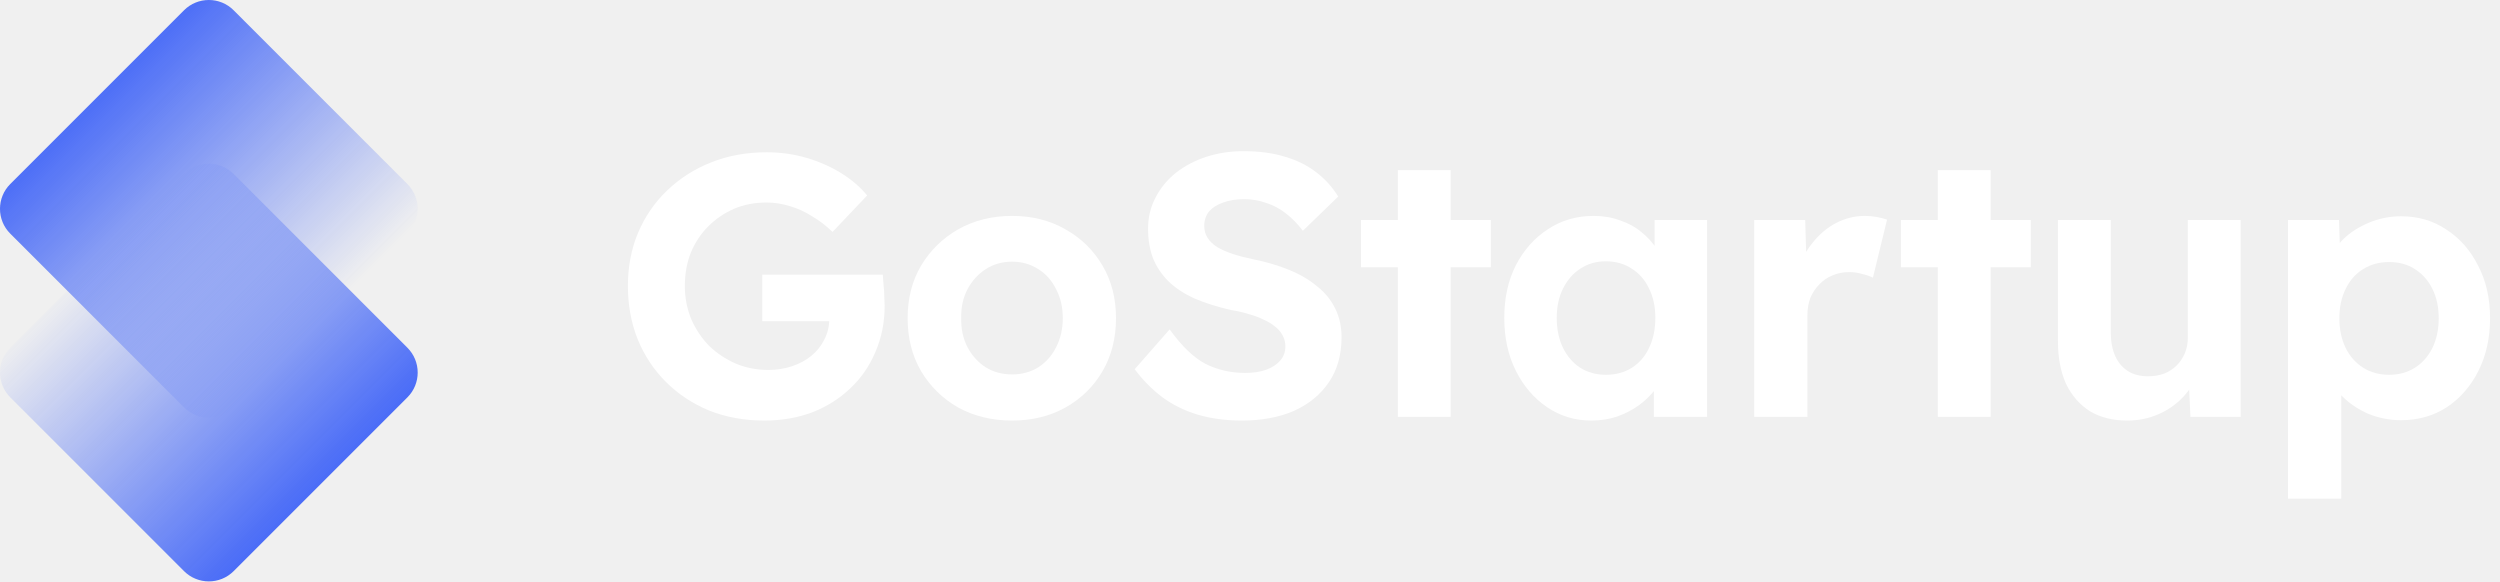
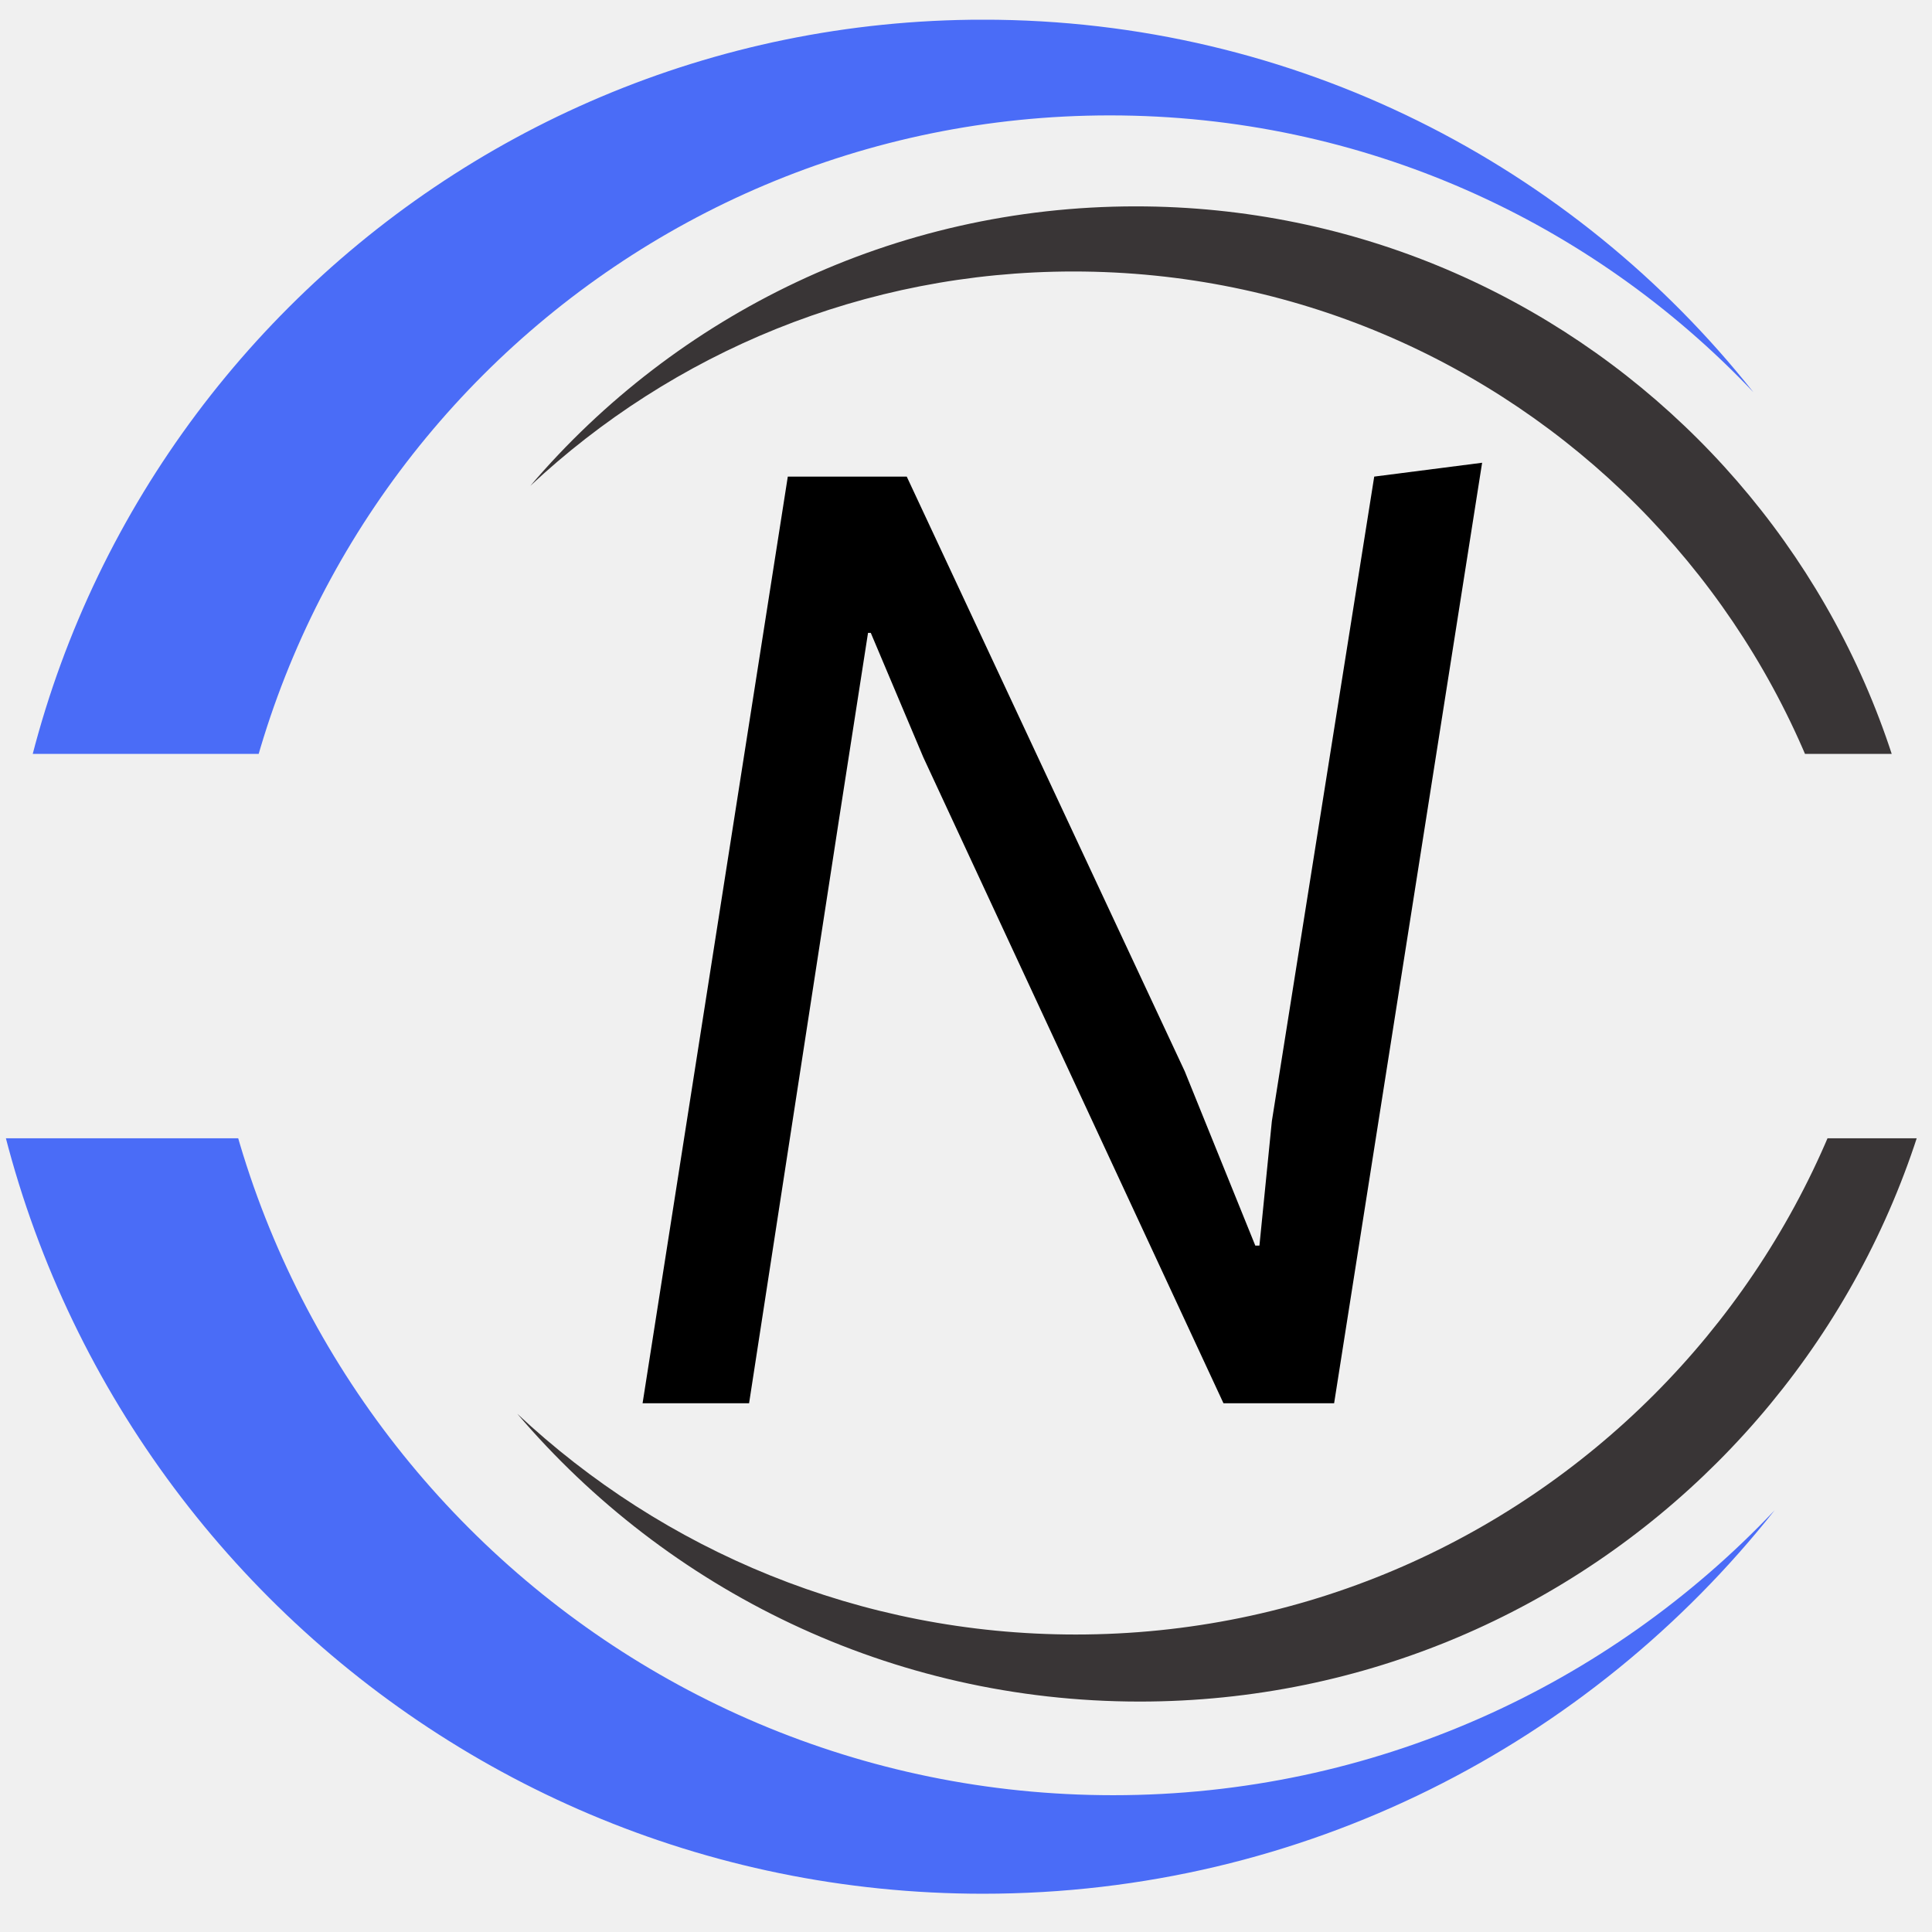
- <svg xmlns="http://www.w3.org/2000/svg" fill="none" height="50" viewBox="0 0 215 50" width="215">
-   <linearGradient id="a" gradientUnits="userSpaceOnUse" x1="7.999" x2="27.62" y1="7.848" y2="27.469">
-     <stop offset="0" stop-color="#4a6cf7" />
-     <stop offset="1" stop-color="#4a6cf7" stop-opacity="0" />
-   </linearGradient>
-   <linearGradient id="b" gradientUnits="userSpaceOnUse" x1="7.999" x2="27.62" y1="21.927" y2="41.548">
-     <stop offset="0" stop-color="#4a6cf7" stop-opacity="0" />
-     <stop offset="1" stop-color="#4a6cf7" />
-   </linearGradient>
-   <path d="m15.826.884c1.179-1.179 3.09-1.179 4.269 0l14.942 14.942c1.179 1.179 1.179 3.09 0 4.269l-14.942 14.942c-1.179 1.179-3.09 1.179-4.269 0l-14.942-14.942c-1.179-1.179-1.179-3.09 0-4.269z" fill="url(#a)" />
-   <path d="m15.826 14.963c1.179-1.179 3.09-1.179 4.269 0l14.942 14.942c1.179 1.179 1.179 3.09 0 4.269l-14.942 14.942c-1.179 1.179-3.09 1.179-4.269 0l-14.942-14.942c-1.179-1.179-1.179-3.09 0-4.269z" fill="url(#b)" />
-   <g fill="#fff">
-     <path d="m65.744 36.168c-1.728 0-3.317-.288-4.768-.864-1.429-.597-2.667-1.419-3.712-2.464s-1.856-2.272-2.432-3.68c-.555-1.408-.832-2.933-.832-4.576s.288-3.157.864-4.544c.597-1.408 1.429-2.624 2.496-3.648 1.088-1.045 2.357-1.856 3.808-2.432s3.04-.864 4.768-.864c1.195 0 2.336.16 3.424.48s2.08.757 2.976 1.312 1.643 1.195 2.24 1.92l-2.976 3.136c-.555-.533-1.141-.981-1.76-1.344-.597-.384-1.227-.672-1.888-.864-.661-.213-1.344-.32-2.048-.32-1.003 0-1.931.181-2.784.544-.832.363-1.568.864-2.208 1.504s-1.141 1.397-1.504 2.272c-.341.875-.512 1.824-.512 2.848 0 1.003.181 1.952.544 2.848.384.875.896 1.643 1.536 2.304.661.64 1.429 1.152 2.304 1.536.875.363 1.813.544 2.816.544.704 0 1.376-.107 2.016-.32s1.195-.512 1.664-.896c.491-.405.864-.875 1.12-1.408.277-.533.416-1.099.416-1.696v-.768l.64.896h-6.4v-4h10.368c.021.235.043.523.064.864.043.341.064.683.064 1.024.021.32.032.576.032.768 0 1.451-.267 2.784-.8 4-.512 1.216-1.237 2.261-2.176 3.136-.917.875-2.005 1.557-3.264 2.048-1.259.469-2.624.704-4.096.704z" />
-     <path d="m87.048 36.168c-1.728 0-3.275-.373-4.64-1.12-1.344-.768-2.411-1.813-3.2-3.136-.768-1.323-1.152-2.837-1.152-4.544s.384-3.211 1.152-4.512c.789-1.323 1.856-2.368 3.2-3.136 1.365-.768 2.912-1.152 4.64-1.152 1.707 0 3.232.384 4.576 1.152 1.365.768 2.432 1.813 3.2 3.136.768 1.301 1.152 2.805 1.152 4.512s-.384 3.221-1.152 4.544c-.768 1.323-1.835 2.368-3.2 3.136-1.344.747-2.869 1.12-4.576 1.12zm0-3.968c.832 0 1.579-.203 2.24-.608.661-.427 1.173-1.003 1.536-1.728.384-.747.576-1.579.576-2.496 0-.939-.192-1.771-.576-2.496-.363-.747-.875-1.323-1.536-1.728-.661-.427-1.408-.64-2.24-.64-.853 0-1.611.213-2.272.64-.661.427-1.184 1.003-1.568 1.728-.384.725-.565 1.557-.544 2.496-.021.917.16 1.749.544 2.496.384.725.907 1.301 1.568 1.728.661.405 1.419.608 2.272.608z" />
-     <path d="m106.799 36.168c-1.387 0-2.656-.171-3.808-.512-1.131-.341-2.144-.843-3.041-1.504-.875-.661-1.664-1.461-2.368-2.4l3.007-3.424c1.046 1.451 2.081 2.443 3.104 2.976 1.046.512 2.177.768 3.393.768.661 0 1.247-.085 1.76-.256.533-.192.949-.459 1.248-.8.298-.341.448-.747.448-1.216 0-.341-.075-.651-.224-.928-.15-.299-.363-.555-.64-.768-.278-.235-.609-.437-.992-.608-.384-.192-.811-.352-1.28-.48-.47-.149-.982-.267-1.536-.352-1.195-.277-2.24-.608-3.136-.992-.896-.405-1.643-.896-2.24-1.472-.598-.597-1.046-1.269-1.345-2.016-.277-.747-.416-1.589-.416-2.528 0-.96.213-1.845.64-2.656.427-.832 1.014-1.547 1.76-2.144.768-.597 1.642-1.056 2.624-1.376 1.002-.32 2.058-.48 3.168-.48 1.365 0 2.56.16 3.584.48 1.024.299 1.909.736 2.656 1.312.768.576 1.408 1.28 1.92 2.112l-3.04 2.944c-.448-.597-.939-1.099-1.472-1.504-.513-.405-1.078-.704-1.696-.896-.598-.213-1.216-.32-1.856-.32-.704 0-1.312.096-1.824.288-.512.171-.918.427-1.216.768-.278.341-.416.757-.416 1.248 0 .384.096.725.288 1.024s.469.565.832.8c.362.213.799.405 1.312.576.512.171 1.077.32 1.695.448 1.174.235 2.23.544 3.169.928.938.384 1.738.853 2.4 1.408.682.533 1.205 1.173 1.568 1.92.362.725.544 1.547.544 2.464 0 1.515-.363 2.805-1.088 3.872-.726 1.067-1.728 1.888-3.008 2.464-1.28.555-2.774.832-4.48.832z" />
-     <path d="m120.214 35.848v-21.216h4.544v21.216zm-3.168-12.864v-4.064h11.168v4.064z" />
-     <path d="m136.855 36.168c-1.407 0-2.677-.384-3.807-1.152-1.131-.768-2.027-1.813-2.689-3.136-.661-1.323-.991-2.837-.991-4.544s.33-3.211.991-4.512c.683-1.323 1.6-2.357 2.752-3.104 1.152-.768 2.465-1.152 3.937-1.152.832 0 1.589.128 2.271.384.704.235 1.313.565 1.825.992.533.427.981.917 1.343 1.472.363.555.619 1.152.769 1.792l-.96-.16v-4.128h4.511v16.928h-4.576v-4.064l1.025-.096c-.171.597-.448 1.163-.832 1.696-.385.533-.865 1.013-1.441 1.44-.554.405-1.184.736-1.888.992-.704.235-1.45.352-2.24.352zm1.249-3.936c.853 0 1.599-.203 2.239-.608s1.131-.971 1.472-1.696c.363-.747.544-1.611.544-2.592 0-.96-.181-1.803-.544-2.528-.341-.725-.832-1.291-1.472-1.696-.64-.427-1.386-.64-2.239-.64-.833 0-1.569.213-2.208.64-.619.405-1.11.971-1.472 1.696-.363.725-.544 1.568-.544 2.528 0 .981.181 1.845.544 2.592.362.725.853 1.291 1.472 1.696.639.405 1.375.608 2.208.608z" />
-     <path d="m150.863 35.848v-16.928h4.384l.16 5.44-.768-1.12c.256-.875.672-1.664 1.248-2.368.576-.725 1.248-1.291 2.016-1.696.79-.405 1.611-.608 2.464-.608.363 0 .715.032 1.056.096.342.064.63.139.864.224l-1.216 4.992c-.256-.128-.565-.235-.928-.32-.362-.107-.736-.16-1.12-.16-.512 0-.992.096-1.44.288-.426.171-.8.427-1.12.768-.32.32-.576.704-.768 1.152-.17.448-.256.939-.256 1.472v8.768z" />
-     <path d="m166.651 35.848v-21.216h4.544v21.216zm-3.168-12.864v-4.064h11.168v4.064z" />
-     <path d="m182.937 36.168c-1.237 0-2.304-.267-3.2-.8-.874-.555-1.557-1.333-2.048-2.336-.469-1.024-.704-2.251-.704-3.68v-10.432h4.544v9.696c0 .768.128 1.44.384 2.016.256.555.619.981 1.088 1.28.47.299 1.046.448 1.728.448.491 0 .95-.075 1.376-.224.427-.171.79-.405 1.088-.704.299-.299.534-.651.704-1.056.171-.405.256-.843.256-1.312v-10.144h4.544v16.928h-4.32l-.16-3.488.832-.384c-.256.789-.682 1.504-1.28 2.144-.597.64-1.312 1.141-2.144 1.504s-1.728.544-2.688.544z" />
-     <path d="m196.77 42.888v-23.968h4.384l.127 3.808-.832-.288c.15-.683.512-1.312 1.088-1.888.598-.576 1.334-1.045 2.208-1.408.875-.363 1.792-.544 2.752-.544 1.472 0 2.774.384 3.905 1.152 1.151.747 2.058 1.781 2.719 3.104.683 1.301 1.024 2.805 1.024 4.512 0 1.685-.33 3.189-.991 4.512-.662 1.323-1.568 2.368-2.72 3.136-1.152.747-2.465 1.12-3.937 1.12-.981 0-1.92-.181-2.815-.544-.875-.384-1.622-.885-2.241-1.504-.618-.619-1.002-1.28-1.151-1.984l1.056-.448v11.232zm8.703-10.656c.832 0 1.569-.203 2.209-.608s1.141-.971 1.504-1.696c.362-.747.543-1.6.543-2.56s-.181-1.803-.543-2.528c-.363-.725-.864-1.291-1.504-1.696-.619-.405-1.355-.608-2.209-.608-.853 0-1.6.203-2.24.608-.64.384-1.141.949-1.504 1.696-.362.725-.543 1.568-.543 2.528s.181 1.813.543 2.56c.363.725.864 1.291 1.504 1.696s1.387.608 2.24.608z" />
+ <svg xmlns="http://www.w3.org/2000/svg" width="500" zoomAndPan="magnify" viewBox="0 0 375 375" height="500" preserveAspectRatio="xMidYMid meet" version="1.0">
+   <defs>
+     <g />
+     <clipPath id="74ed924b79">
+       <path d="M 0 3.828 L 341 3.828 L 341 146.328 L 0 146.328 Z M 0 3.828 " clip-rule="nonzero" />
+     </clipPath>
+     <clipPath id="dcb2fd12b9">
+       <path d="M 102 40 L 375 40 L 375 146.328 L 102 146.328 Z M 102 40 " clip-rule="nonzero" />
+     </clipPath>
+     <clipPath id="61f546cde0">
+       <path d="M 0 220.941 L 345 220.941 L 345 367.566 L 0 367.566 Z M 0 220.941 " clip-rule="nonzero" />
+     </clipPath>
+     <clipPath id="a2ac1bfa63">
+       <path d="M 100 220.941 L 375 220.941 L 375 331 L 100 331 Z M 100 220.941 " clip-rule="nonzero" />
+     </clipPath>
+   </defs>
+   <g clip-path="url(#74ed924b79)">
+     <path fill="#4a6cf7" d="M 215.426 366.258 C 120.43 366.258 43.418 289.281 43.418 194.328 C 43.418 99.375 120.43 22.398 215.426 22.398 C 264.621 22.398 308.98 43.043 340.332 76.129 C 305.418 32.082 251.438 3.82 190.848 3.82 C 85.59 3.82 0.254 89.113 0.254 194.328 C 0.254 299.543 85.59 384.836 190.848 384.836 C 251.438 384.836 305.418 356.574 340.332 312.531 C 308.98 345.613 264.621 366.258 215.426 366.258 " fill-opacity="1" fill-rule="nonzero" />
+   </g>
+   <g clip-path="url(#dcb2fd12b9)">
+     <path fill="#393536" d="M 220.445 40.055 C 173.383 40.055 131.246 61.105 102.934 94.305 C 130.527 68.496 167.602 52.695 208.371 52.695 C 293.621 52.695 362.73 121.766 362.73 206.969 C 362.73 245.129 348.859 280.043 325.898 306.977 C 355.988 278.824 374.797 238.773 374.797 194.328 C 374.797 109.121 305.695 40.055 220.445 40.055 " fill-opacity="1" fill-rule="nonzero" />
+   </g>
+   <g clip-path="url(#61f546cde0)">
+     <path fill="#4a6cf7" d="M 216.055 -5.562 C 118.395 -5.562 39.227 73.688 39.227 171.441 C 39.227 269.199 118.395 348.449 216.055 348.449 C 266.629 348.449 312.23 327.195 344.461 293.133 C 308.566 338.48 253.074 367.574 190.789 367.574 C 82.578 367.574 -5.148 279.762 -5.148 171.441 C -5.148 63.125 82.578 -24.688 190.789 -24.688 C 253.074 -24.688 308.566 4.406 344.461 49.754 C 312.23 15.691 266.629 -5.562 216.055 -5.562 " fill-opacity="1" fill-rule="nonzero" />
+   </g>
+   <g clip-path="url(#a2ac1bfa63)">
+     <path fill="#393536" d="M 221.215 330.273 C 172.832 330.273 129.516 308.602 100.41 274.418 C 128.773 300.988 166.891 317.258 208.801 317.258 C 296.438 317.258 367.484 246.152 367.484 158.43 C 367.484 119.141 353.227 83.195 329.621 55.469 C 360.555 84.453 379.891 125.688 379.891 171.441 C 379.891 259.168 308.852 330.273 221.215 330.273 " fill-opacity="1" fill-rule="nonzero" />
+   </g>
+   <g fill="#000000" fill-opacity="1">
+     <g transform="translate(107.0059, 272.3706)">
+       <g>
+         <path d="M 17.719 0 L 38.391 0 L 55.84 -113.289 L 61.477 -149.531 L 62.012 -149.531 L 72.215 -125.367 L 130.469 0 L 151.945 0 L 180.672 -182.551 L 159.73 -179.863 L 139.863 -54.766 L 137.449 -30.605 L 136.645 -30.605 L 122.953 -64.43 L 68.992 -179.863 L 45.906 -179.863 Z M 17.719 0 " />
+       </g>
+     </g>
  </g>
</svg>
